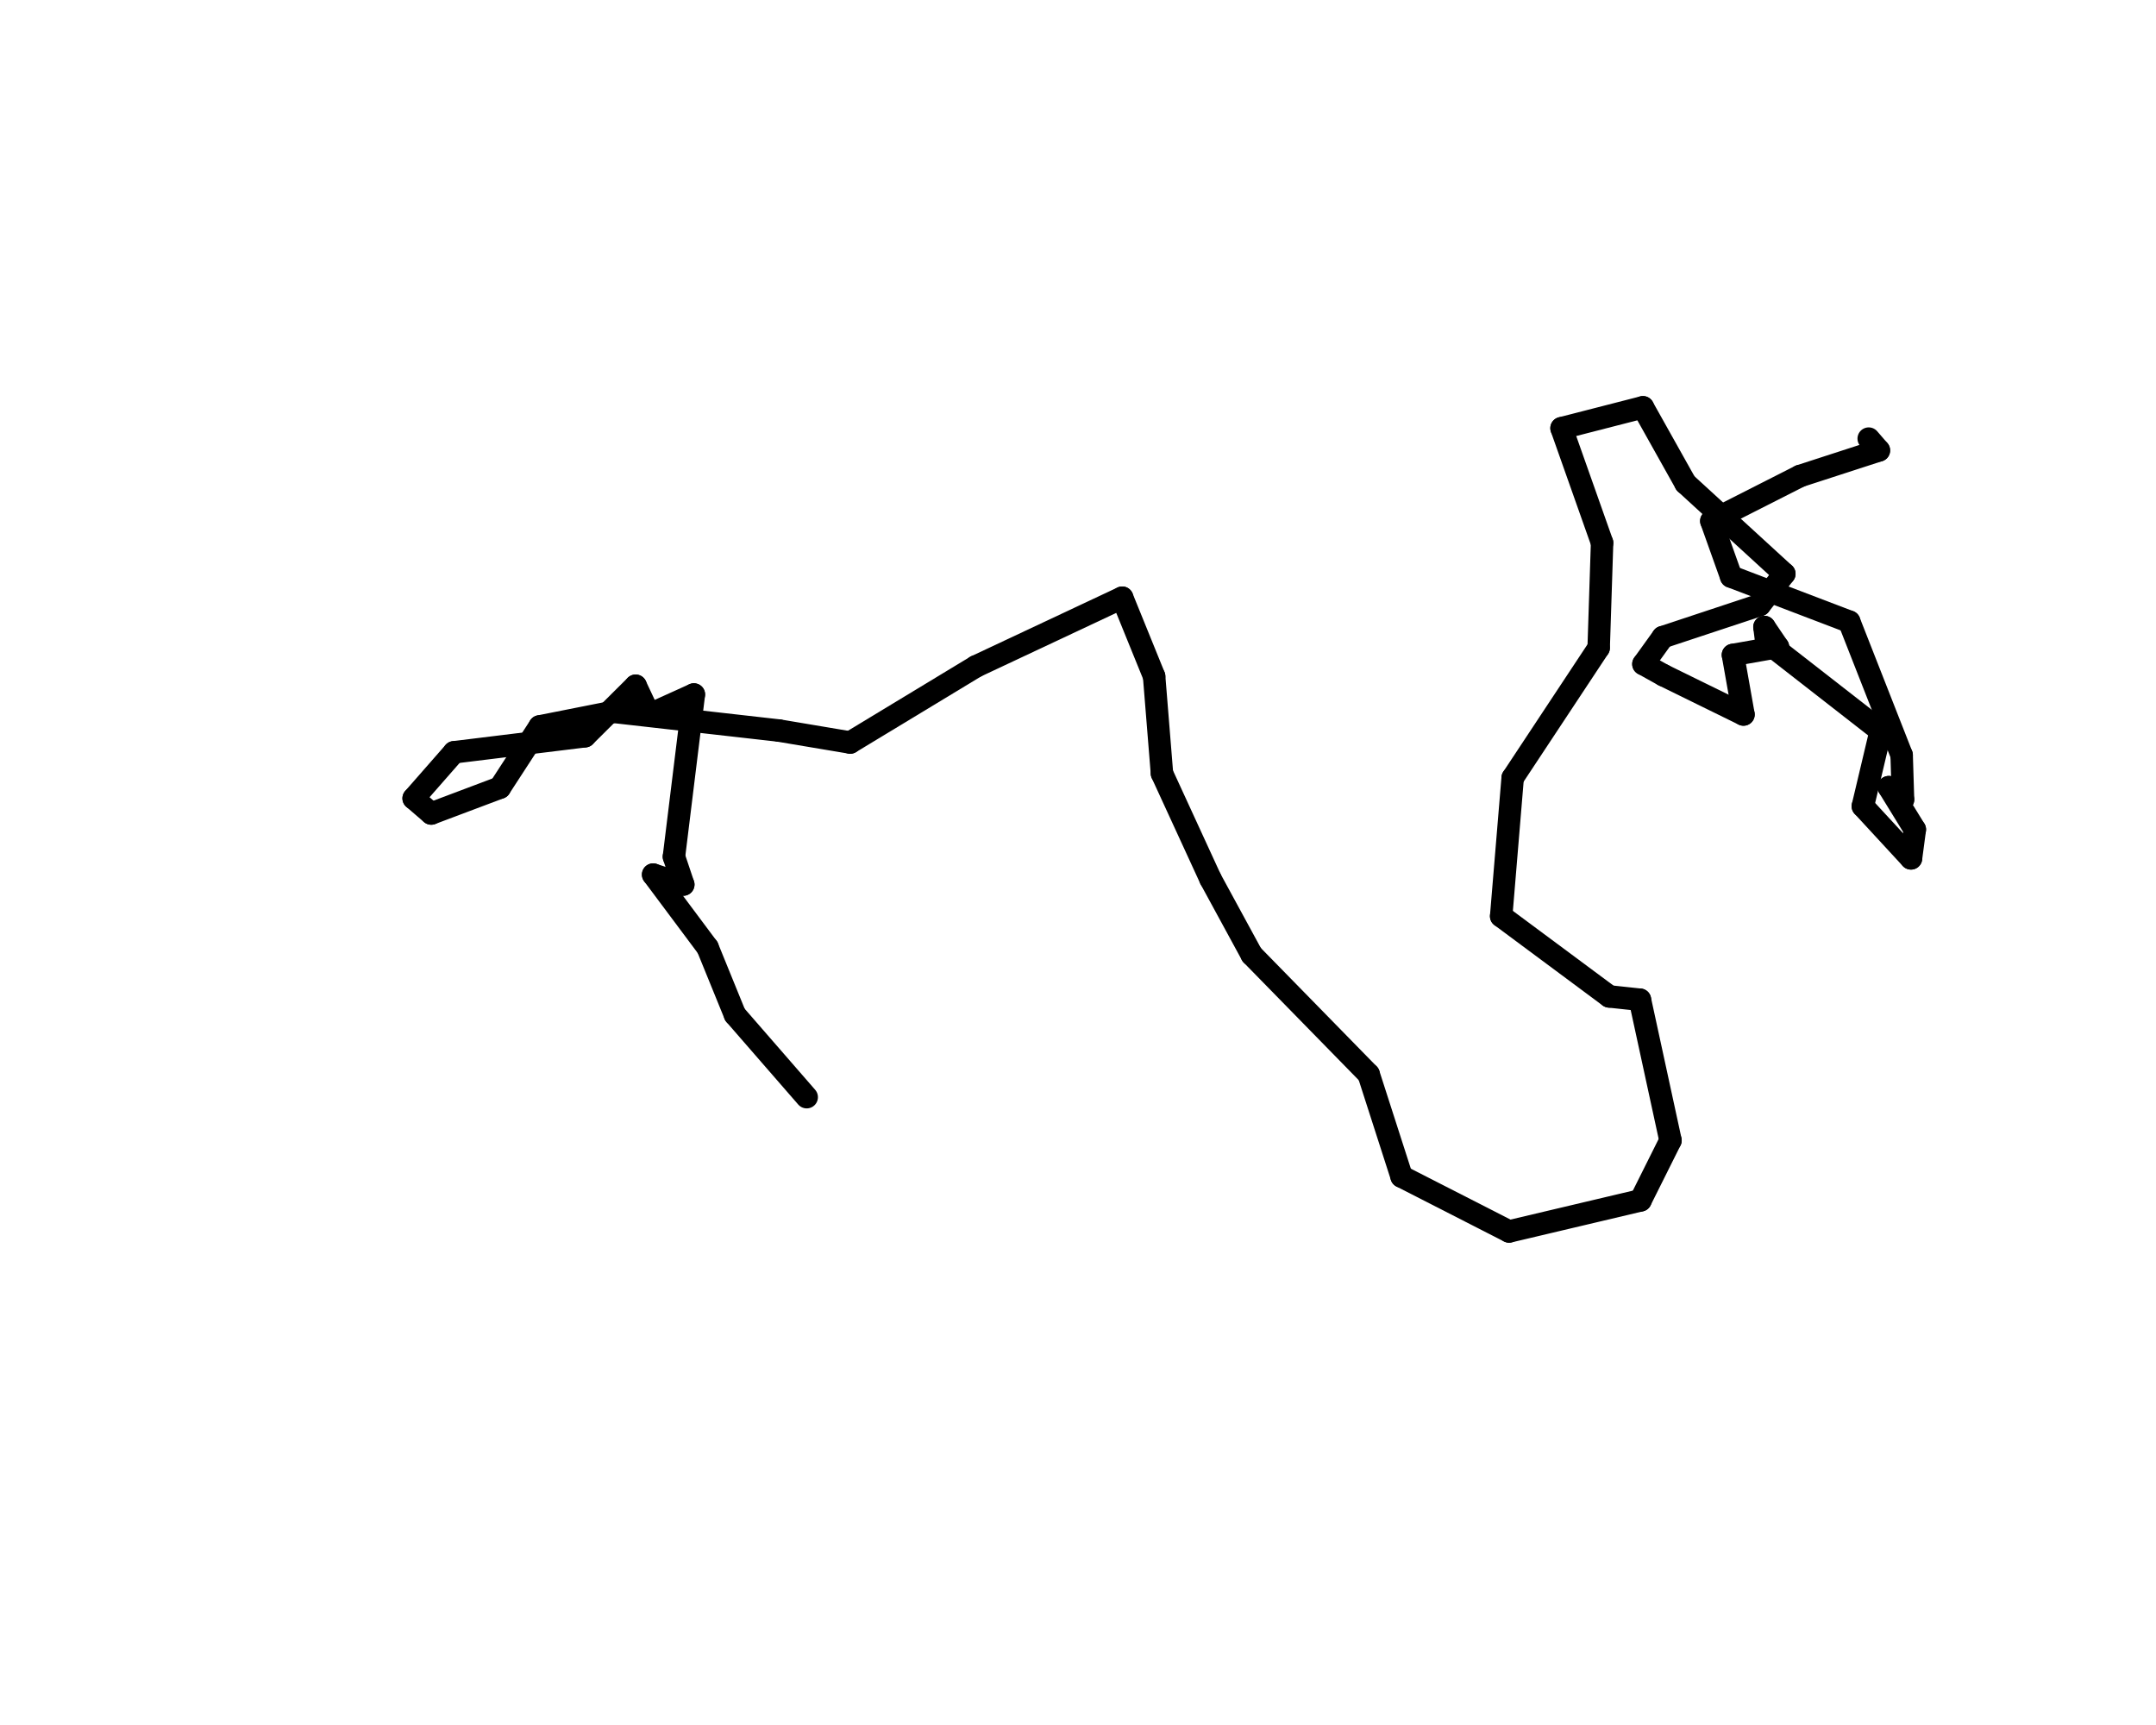
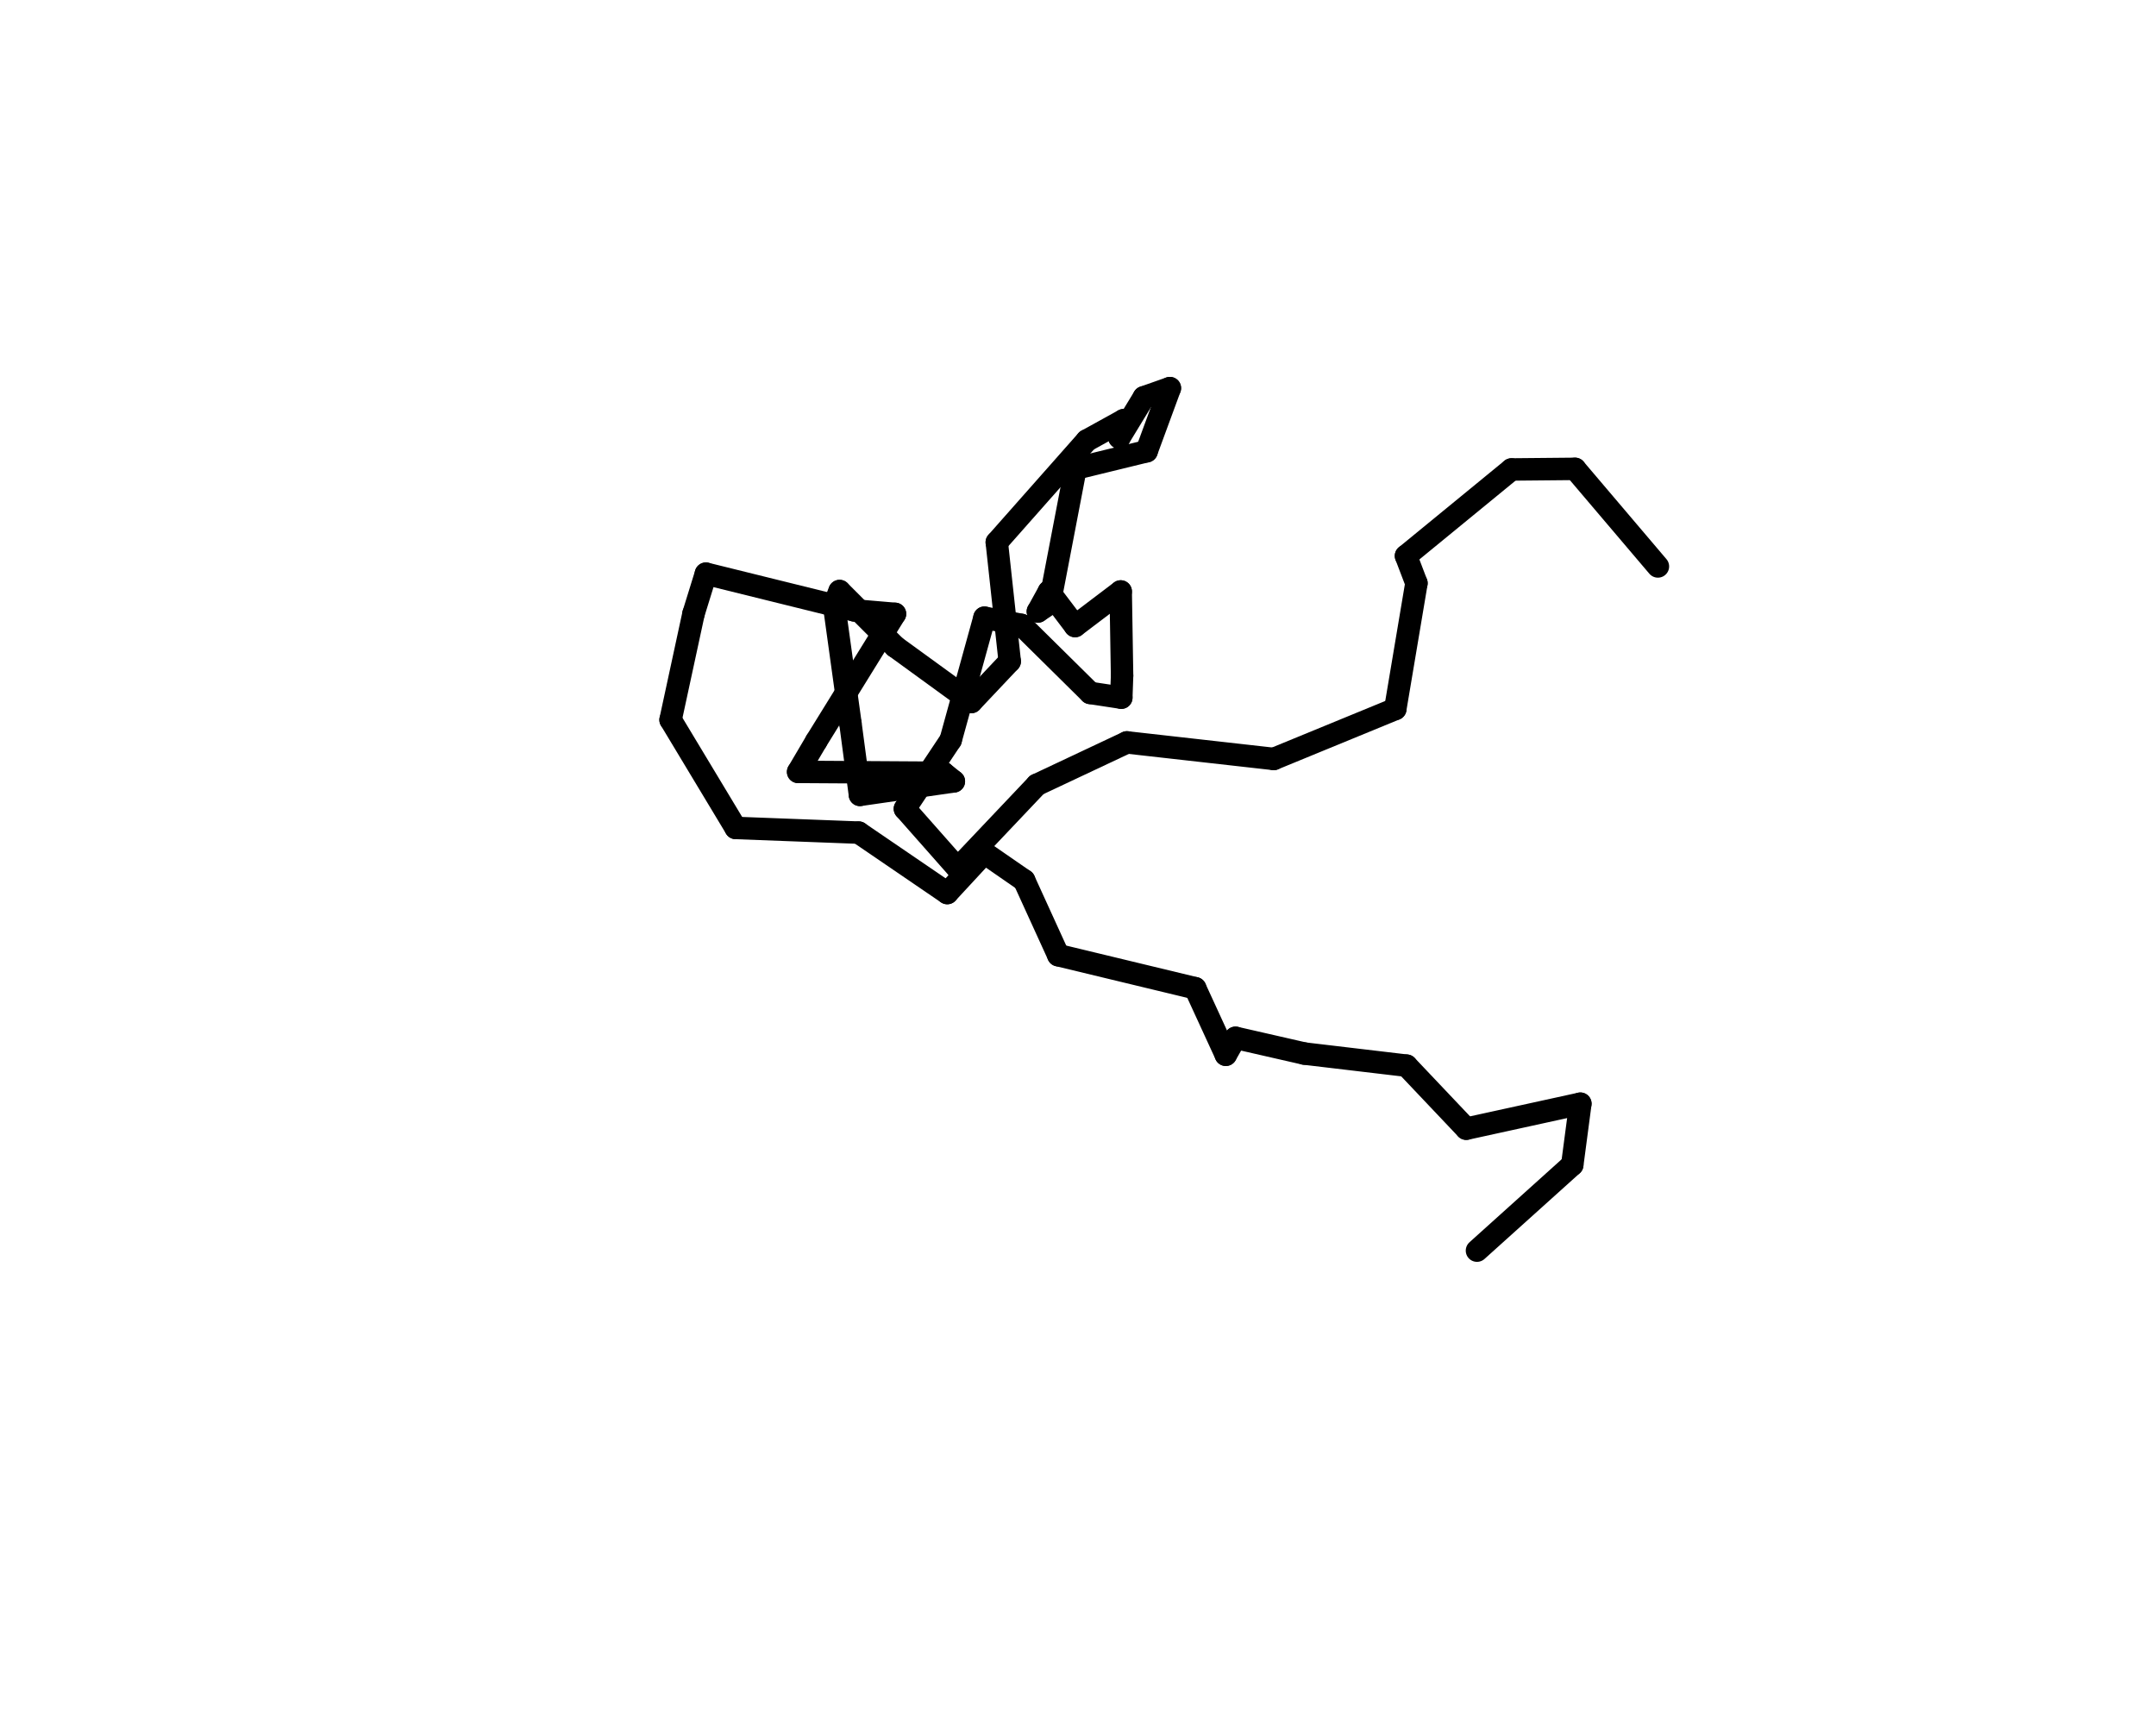
<svg xmlns="http://www.w3.org/2000/svg" class="svglite" width="360.00pt" height="288.00pt" viewBox="0 0 360.00 288.00">
  <defs>
    <style type="text/css">
    .svglite line, .svglite polyline, .svglite polygon, .svglite path, .svglite rect, .svglite circle {
      fill: none;
      stroke: #000000;
      stroke-linecap: round;
      stroke-linejoin: round;
      stroke-miterlimit: 10.00;
    }
    .svglite text {
      white-space: pre;
    }
  </style>
  </defs>
  <rect width="100%" height="100%" style="stroke: none; fill: #FFFFFF;" />
  <defs>
    <clipPath id="cpMC4wMHwzNjAuMDB8MC4wMHwyODguMDA=">
      <rect x="0.00" y="0.00" width="360.00" height="288.00" />
    </clipPath>
  </defs>
  <g clip-path="url(#cpMC4wMHwzNjAuMDB8MC4wMHwyODguMDA=)">
</g>
  <defs>
    <clipPath id="cpNTkuMDR8MzI5Ljc2fDU5LjA0fDIxNC41Ng==">
      <rect x="59.04" y="59.04" width="270.72" height="155.52" />
    </clipPath>
  </defs>
  <g clip-path="url(#cpNTkuMDR8MzI5Ljc2fDU5LjA0fDIxNC41Ng==)">
    <rect x="59.04" y="59.04" width="270.72" height="155.52" style="stroke-width: 0.75; stroke: #FFFFFF; fill: #FFFFFF;" />
-     <polyline points="134.70,183.18 122.72,169.41 " style="stroke-width: 3.75;" />
-     <polyline points="122.72,169.41 118.15,158.19 " style="stroke-width: 3.75;" />
-     <polyline points="118.15,158.19 109.06,146.02 " style="stroke-width: 3.75;" />
-     <polyline points="109.06,146.02 114.09,147.68 " style="stroke-width: 3.75;" />
-     <polyline points="114.09,147.68 112.53,143.03 " style="stroke-width: 3.75;" />
-     <polyline points="112.53,143.03 115.86,115.95 " style="stroke-width: 3.75;" />
-     <polyline points="115.86,115.95 108.41,119.32 " style="stroke-width: 3.75;" />
-     <polyline points="108.41,119.32 106.14,114.49 " style="stroke-width: 3.75;" />
-     <polyline points="106.14,114.49 97.66,122.92 " style="stroke-width: 3.75;" />
-     <polyline points="97.66,122.92 75.81,125.60 " style="stroke-width: 3.75;" />
-     <polyline points="75.81,125.60 69.07,133.29 " style="stroke-width: 3.75;" />
-     <polyline points="69.07,133.29 72.01,135.82 " style="stroke-width: 3.75;" />
-     <polyline points="72.01,135.82 83.46,131.51 " style="stroke-width: 3.75;" />
-     <polyline points="83.46,131.51 90.11,121.28 " style="stroke-width: 3.75;" />
-     <polyline points="90.11,121.28 102.42,118.84 " style="stroke-width: 3.75;" />
-     <polyline points="102.42,118.84 130.06,121.97 " style="stroke-width: 3.75;" />
-     <polyline points="130.06,121.97 141.96,123.97 " style="stroke-width: 3.75;" />
-     <polyline points="141.96,123.97 162.96,111.26 " style="stroke-width: 3.75;" />
-     <polyline points="162.96,111.26 187.38,99.79 " style="stroke-width: 3.75;" />
-     <polyline points="187.38,99.79 192.71,112.91 " style="stroke-width: 3.75;" />
-     <polyline points="192.71,112.91 194.02,129.13 " style="stroke-width: 3.75;" />
-     <polyline points="194.02,129.13 202.12,146.74 " style="stroke-width: 3.75;" />
-     <polyline points="202.12,146.74 209.01,159.40 " style="stroke-width: 3.75;" />
-     <polyline points="209.01,159.40 228.53,179.35 " style="stroke-width: 3.75;" />
-     <polyline points="228.53,179.35 234.03,196.43 " style="stroke-width: 3.75;" />
-     <polyline points="234.03,196.43 251.98,205.60 " style="stroke-width: 3.75;" />
-     <polyline points="251.98,205.60 273.93,200.41 " style="stroke-width: 3.75;" />
-     <polyline points="273.93,200.41 278.93,190.40 " style="stroke-width: 3.75;" />
-     <polyline points="278.93,190.40 273.83,166.91 " style="stroke-width: 3.75;" />
-     <polyline points="273.83,166.91 268.71,166.36 " style="stroke-width: 3.75;" />
-     <polyline points="268.71,166.36 250.66,152.96 " style="stroke-width: 3.75;" />
-     <polyline points="250.66,152.96 252.58,129.87 " style="stroke-width: 3.75;" />
-     <polyline points="252.58,129.87 266.94,108.16 " style="stroke-width: 3.75;" />
-     <polyline points="266.94,108.16 267.51,90.63 " style="stroke-width: 3.75;" />
-     <polyline points="267.51,90.63 260.74,71.49 " style="stroke-width: 3.75;" />
-     <polyline points="260.74,71.49 274.33,68.00 " style="stroke-width: 3.75;" />
-     <polyline points="274.33,68.00 281.44,80.69 " style="stroke-width: 3.75;" />
-     <polyline points="281.44,80.69 297.94,95.80 " style="stroke-width: 3.75;" />
-     <polyline points="297.94,95.80 293.84,101.01 " style="stroke-width: 3.75;" />
-     <polyline points="293.84,101.01 277.65,106.37 " style="stroke-width: 3.75;" />
-     <polyline points="277.65,106.37 274.41,110.87 " style="stroke-width: 3.75;" />
-     <polyline points="274.41,110.87 277.79,112.75 " style="stroke-width: 3.75;" />
-     <polyline points="277.79,112.75 291.12,119.29 " style="stroke-width: 3.75;" />
-     <polyline points="291.12,119.29 289.36,109.35 " style="stroke-width: 3.75;" />
-     <polyline points="289.36,109.35 296.88,108.02 " style="stroke-width: 3.75;" />
-     <polyline points="296.88,108.02 294.62,104.69 " style="stroke-width: 3.75;" />
-     <polyline points="294.62,104.69 294.93,107.16 " style="stroke-width: 3.75;" />
-     <polyline points="294.93,107.16 314.03,122.04 " style="stroke-width: 3.75;" />
-     <polyline points="314.03,122.04 311.05,134.60 " style="stroke-width: 3.75;" />
-     <polyline points="311.05,134.60 319.09,143.31 " style="stroke-width: 3.75;" />
-     <polyline points="319.09,143.31 319.73,138.49 " style="stroke-width: 3.75;" />
-     <polyline points="319.73,138.49 315.38,131.42 " style="stroke-width: 3.75;" />
-     <polyline points="315.38,131.42 317.76,133.49 " style="stroke-width: 3.75;" />
-     <polyline points="317.76,133.49 317.53,126.07 " style="stroke-width: 3.75;" />
-     <polyline points="317.53,126.07 308.78,103.79 " style="stroke-width: 3.75;" />
-     <polyline points="308.78,103.79 289.06,96.27 " style="stroke-width: 3.75;" />
-     <polyline points="289.06,96.27 285.75,86.99 " style="stroke-width: 3.75;" />
-     <polyline points="285.75,86.99 300.57,79.47 " style="stroke-width: 3.75;" />
-     <polyline points="300.57,79.47 313.73,75.20 " style="stroke-width: 3.75;" />
-     <polyline points="313.73,75.20 312.03,73.23 " style="stroke-width: 3.75;" />
+     <polyline points="276.83,94.57 262.99,78.28 " style="stroke-width: 3.75;" />
+     <polyline points="262.99,78.28 252.38,78.38 " style="stroke-width: 3.75;" />
+     <polyline points="252.38,78.38 234.77,92.81 " style="stroke-width: 3.75;" />
+     <polyline points="234.77,92.81 236.51,97.37 " style="stroke-width: 3.75;" />
+     <polyline points="236.51,97.37 232.98,118.37 " style="stroke-width: 3.75;" />
+     <polyline points="232.98,118.37 212.68,126.71 " style="stroke-width: 3.75;" />
+     <polyline points="212.68,126.71 188.17,123.95 " style="stroke-width: 3.75;" />
+     <polyline points="188.17,123.95 173.13,131.03 " style="stroke-width: 3.75;" />
+     <polyline points="173.13,131.03 159.90,144.99 " style="stroke-width: 3.75;" />
+     <polyline points="159.90,144.99 151.10,135.03 " style="stroke-width: 3.75;" />
+     <polyline points="151.10,135.03 158.74,123.56 " style="stroke-width: 3.75;" />
+     <polyline points="158.74,123.56 164.38,103.13 " style="stroke-width: 3.75;" />
+     <polyline points="164.38,103.13 170.54,104.33 " style="stroke-width: 3.75;" />
+     <polyline points="170.54,104.33 182.04,115.69 " style="stroke-width: 3.75;" />
+     <polyline points="182.04,115.69 187.23,116.48 " style="stroke-width: 3.75;" />
+     <polyline points="187.23,116.48 187.36,112.81 " style="stroke-width: 3.75;" />
+     <polyline points="187.36,112.81 187.13,98.75 " style="stroke-width: 3.75;" />
+     <polyline points="187.13,98.75 179.51,104.52 " style="stroke-width: 3.75;" />
+     <polyline points="179.51,104.52 175.14,98.75 " style="stroke-width: 3.75;" />
+     <polyline points="175.14,98.75 173.30,102.09 " style="stroke-width: 3.75;" />
+     <polyline points="173.30,102.09 175.26,100.77 " style="stroke-width: 3.75;" />
+     <polyline points="175.26,100.77 179.58,78.24 " style="stroke-width: 3.75;" />
+     <polyline points="179.58,78.24 191.46,75.34 " style="stroke-width: 3.75;" />
+     <polyline points="191.46,75.34 195.34,64.80 " style="stroke-width: 3.75;" />
+     <polyline points="195.34,64.80 191.00,66.33 " style="stroke-width: 3.75;" />
+     <polyline points="191.00,66.33 186.91,73.05 " style="stroke-width: 3.75;" />
+     <polyline points="186.91,73.05 187.63,70.15 " style="stroke-width: 3.75;" />
+     <polyline points="187.63,70.15 181.47,73.55 " style="stroke-width: 3.75;" />
+     <polyline points="181.47,73.55 166.44,90.54 " style="stroke-width: 3.75;" />
+     <polyline points="166.44,90.54 168.60,110.41 " style="stroke-width: 3.75;" />
+     <polyline points="168.60,110.41 162.19,117.20 " style="stroke-width: 3.75;" />
+     <polyline points="162.19,117.20 149.46,107.95 " style="stroke-width: 3.75;" />
+     <polyline points="149.46,107.95 140.19,98.68 " style="stroke-width: 3.75;" />
+     <polyline points="140.19,98.68 139.26,100.97 " style="stroke-width: 3.75;" />
+     <polyline points="139.26,100.97 142.00,120.76 " style="stroke-width: 3.75;" />
+     <polyline points="142.00,120.76 143.59,132.71 " style="stroke-width: 3.75;" />
+     <polyline points="143.59,132.71 159.27,130.45 " style="stroke-width: 3.75;" />
+     <polyline points="159.27,130.45 157.50,129.02 " style="stroke-width: 3.75;" />
+     <polyline points="157.50,129.02 133.27,128.87 " style="stroke-width: 3.75;" />
+     <polyline points="133.27,128.87 136.30,123.73 " style="stroke-width: 3.75;" />
+     <polyline points="136.30,123.73 149.44,102.49 " style="stroke-width: 3.75;" />
+     <polyline points="149.44,102.49 142.66,101.91 " style="stroke-width: 3.75;" />
+     <polyline points="142.66,101.91 117.87,95.78 " style="stroke-width: 3.75;" />
+     <polyline points="117.87,95.78 115.80,102.46 " style="stroke-width: 3.75;" />
+     <polyline points="115.80,102.46 111.97,120.18 " style="stroke-width: 3.75;" />
+     <polyline points="111.97,120.18 122.84,138.23 " style="stroke-width: 3.75;" />
+     <polyline points="122.84,138.23 143.38,139.01 " style="stroke-width: 3.75;" />
+     <polyline points="143.38,139.01 158.17,149.10 " style="stroke-width: 3.75;" />
+     <polyline points="158.17,149.10 164.37,142.40 " style="stroke-width: 3.75;" />
+     <polyline points="164.37,142.40 171.01,146.99 " style="stroke-width: 3.75;" />
+     <polyline points="171.01,146.99 176.71,159.48 " style="stroke-width: 3.75;" />
+     <polyline points="176.71,159.48 199.57,164.99 " style="stroke-width: 3.75;" />
+     <polyline points="199.57,164.99 204.68,176.10 " style="stroke-width: 3.75;" />
+     <polyline points="204.68,176.10 206.30,173.27 " style="stroke-width: 3.75;" />
+     <polyline points="206.30,173.27 217.81,175.90 " style="stroke-width: 3.75;" />
+     <polyline points="217.81,175.90 234.86,177.92 " style="stroke-width: 3.75;" />
+     <polyline points="234.86,177.92 244.83,188.44 " style="stroke-width: 3.75;" />
+     <polyline points="244.83,188.44 263.88,184.27 " style="stroke-width: 3.75;" />
+     <polyline points="263.88,184.27 262.53,194.48 " style="stroke-width: 3.75;" />
+     <polyline points="262.53,194.48 246.62,208.80 " style="stroke-width: 3.75;" />
  </g>
</svg>
